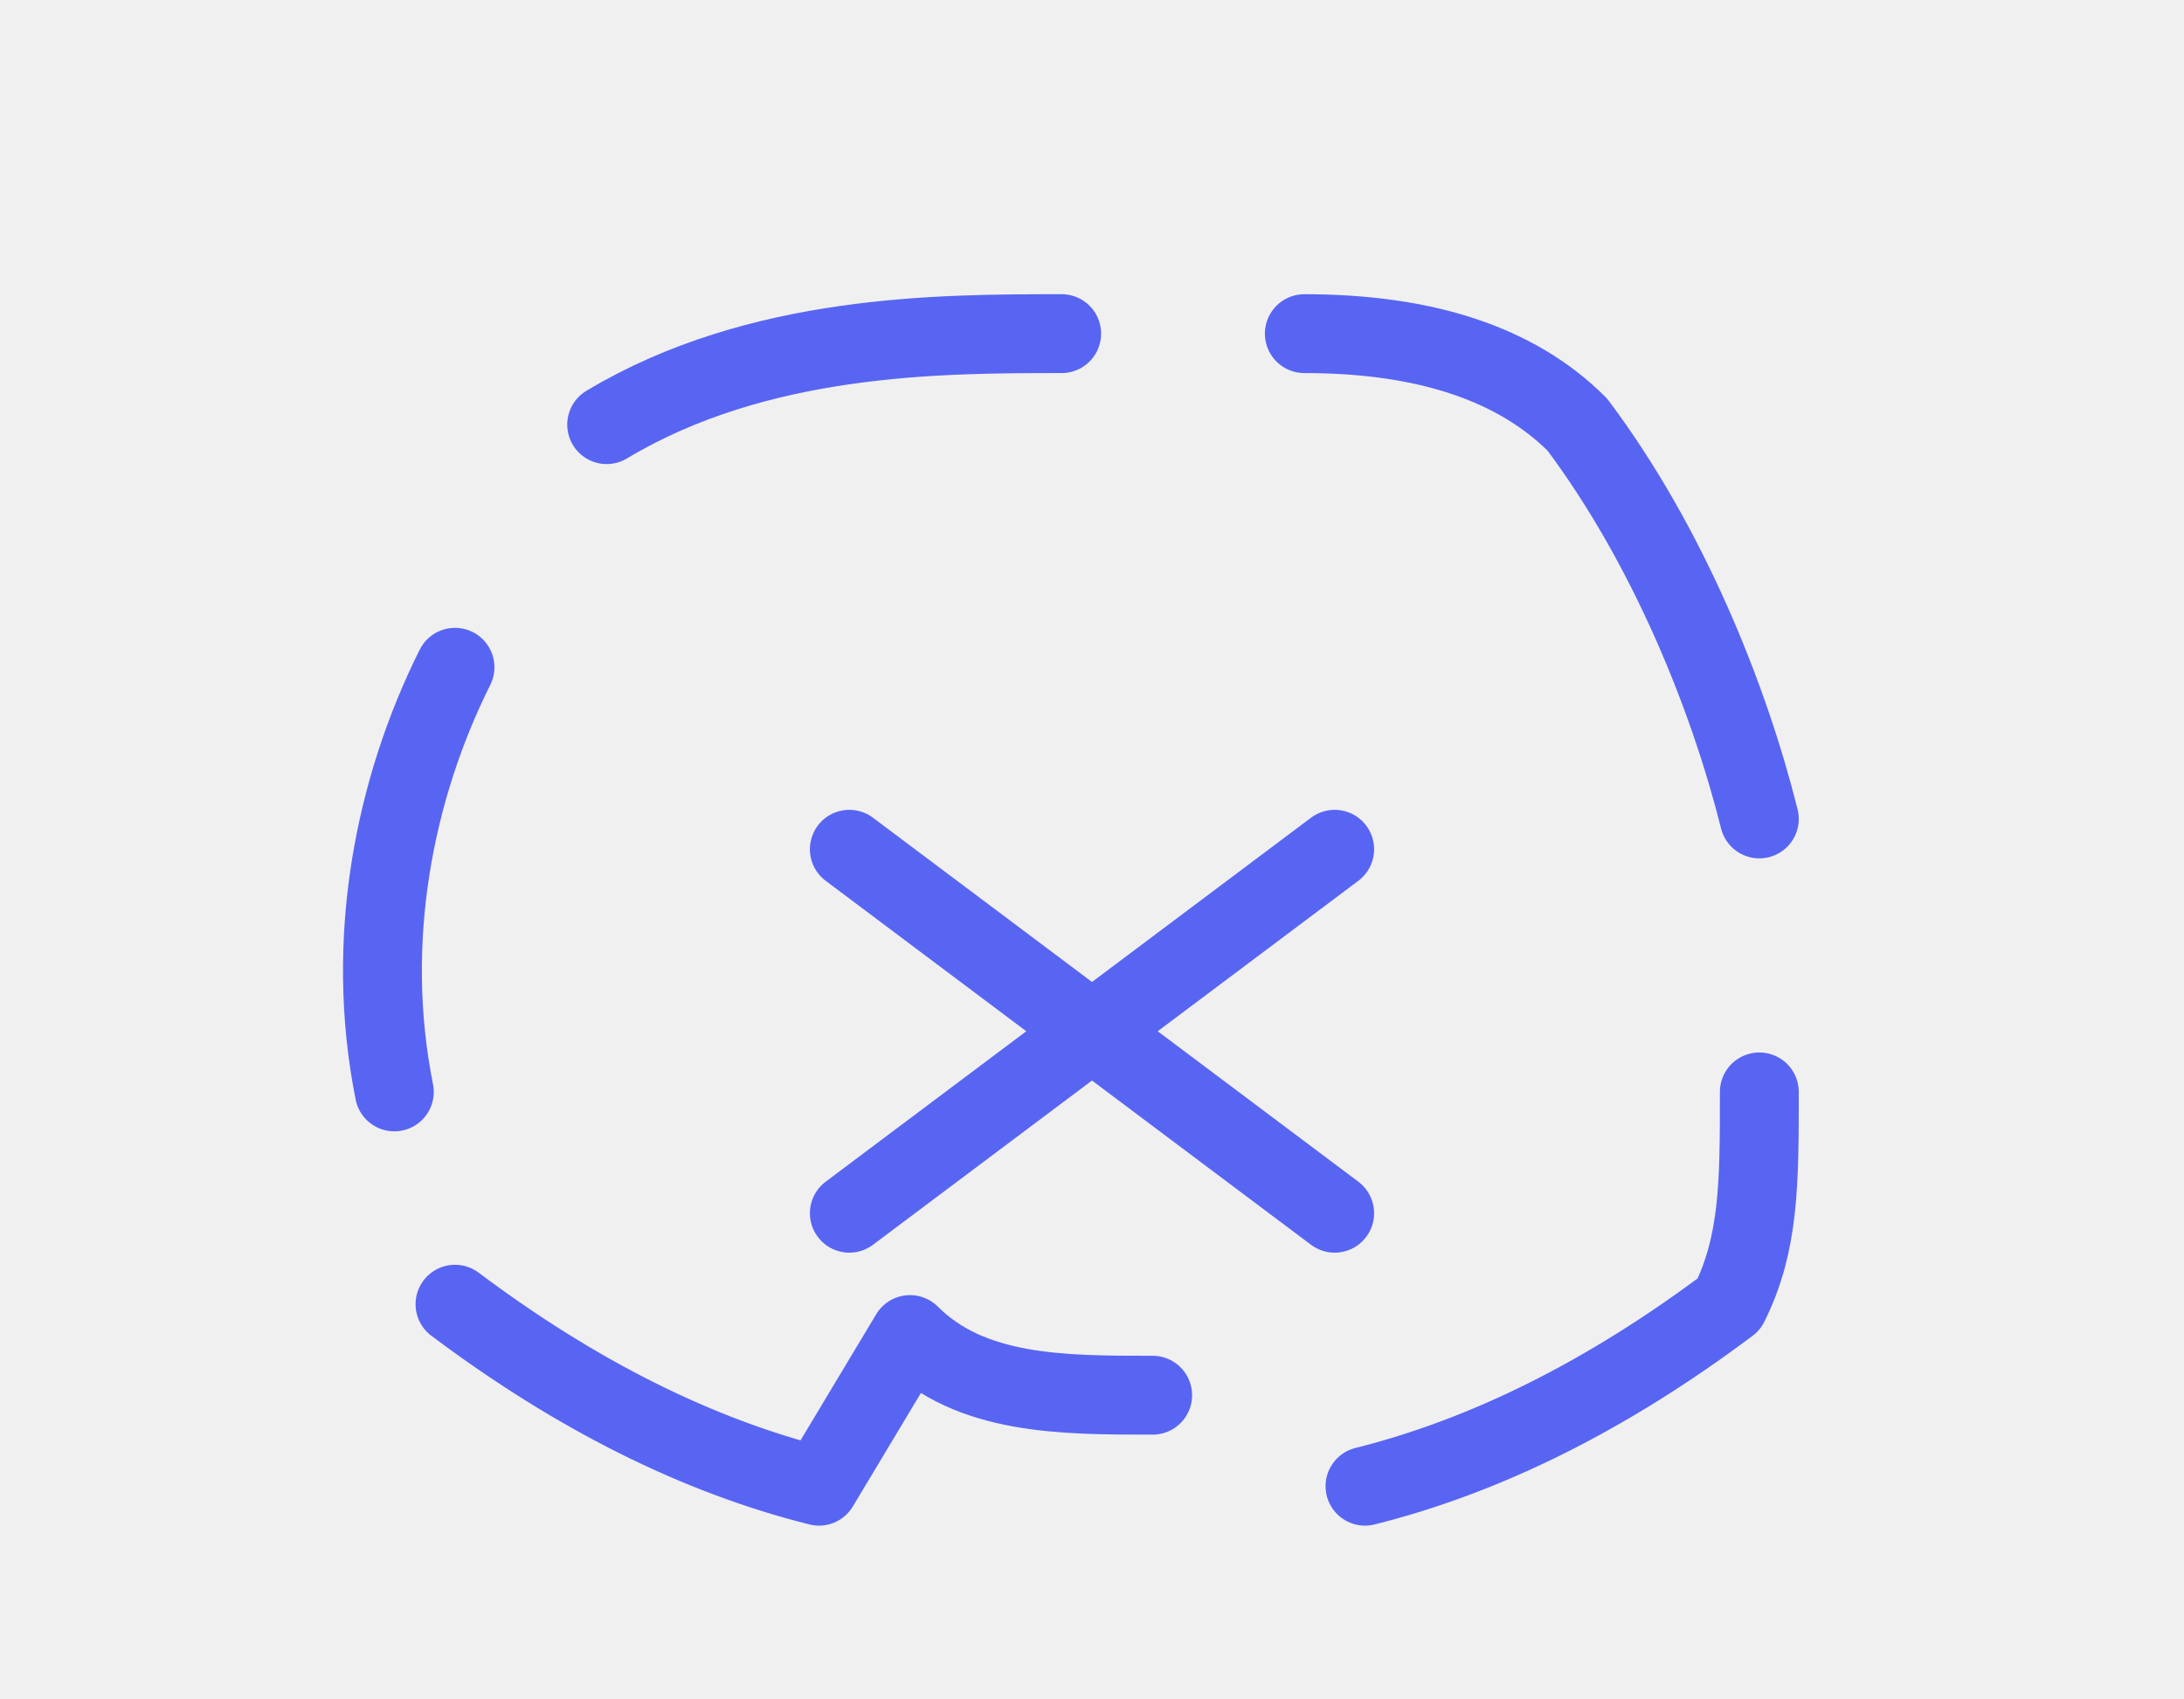
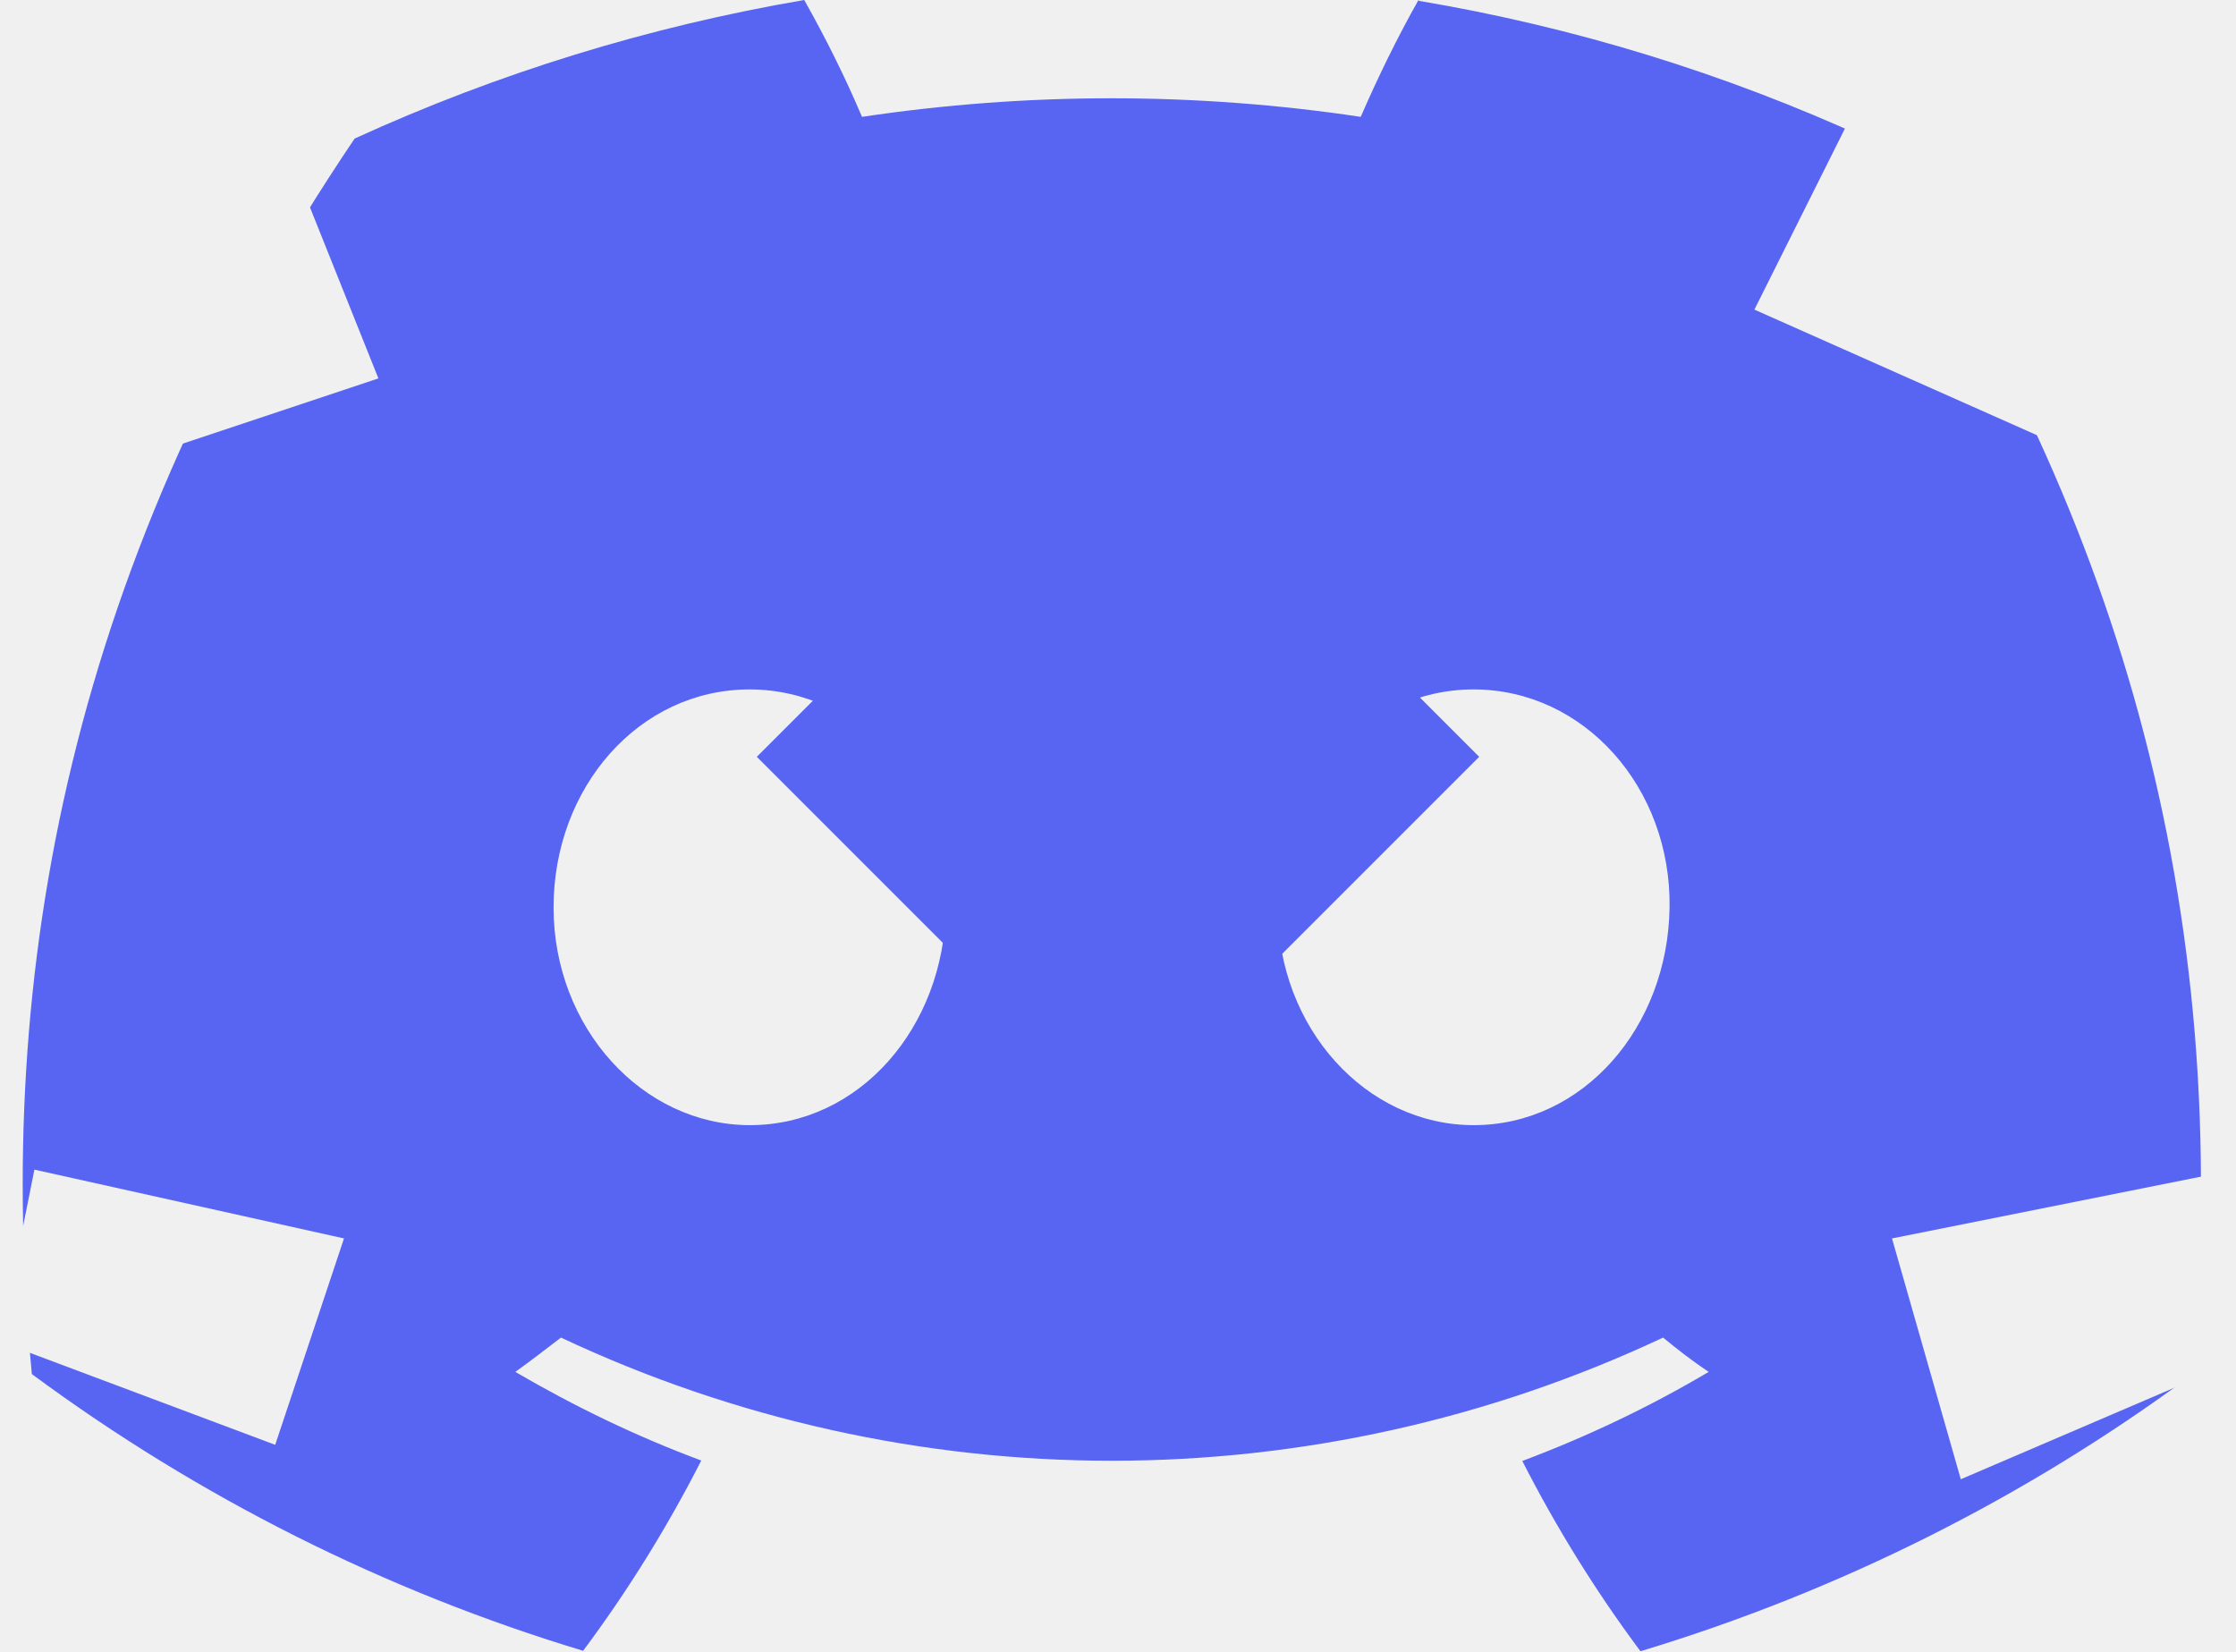
- <svg xmlns="http://www.w3.org/2000/svg" width="72" height="56" viewBox="0 0 72 56" fill="none">
-   <path d="M 20,14 C 25,11 31,11 35,11 M 43,11 C 47,11 50,12 52,14 C 55,18 57,23 58,27 M 58,36 C 58,39 58,41 57,43 C 53,46 49,48 45,49 M 38,46 C 35,46 32,46 30,44 L 27,49 C 23,48 19,46 15,43 M 13,36 C 12,31 13,26 15,22 M 28,28 L 44,40 M 44,28 L 28,40" stroke="#5865F2" stroke-width="2.6" stroke-linecap="round" stroke-linejoin="round" />
+ <svg xmlns="http://www.w3.org/2000/svg" width="65" height="48" viewBox="0 0 65 48" fill="none">
+   <defs>
+     <mask id="state-mask">
+       <rect width="65" height="48" fill="white" />
+       <path data-role="cutout" d="M0 9L9 6L11 11L2 14ZM54 3L63 7L60 13L51 9ZM1 34L10 36L8 42L0 39ZM55 36L65 34L64 40L57 43Z" fill="black" />
+     </mask>
+   </defs>
+   <path data-role="logo" d="M41.235 0C40.616 1.099 40.061 2.235 39.556 3.397C34.757 2.677 29.87 2.677 25.058 3.397C24.566 2.235 23.998 1.099 23.379 0C18.87 0.77 14.476 2.122 10.309 4.028C2.05 16.265 -0.186 28.186 0.926 39.943C5.762 43.517 11.18 46.245 16.951 47.987C18.252 46.245 19.401 44.388 20.386 42.456C18.517 41.762 16.711 40.89 14.981 39.88C15.436 39.552 15.878 39.211 16.307 38.882C26.448 43.656 38.192 43.656 48.345 38.882C48.774 39.236 49.216 39.577 49.671 39.88C47.941 40.903 46.135 41.762 44.253 42.469C45.238 44.401 46.388 46.257 47.688 48C53.459 46.257 58.877 43.542 63.713 39.968C65.027 26.33 61.466 14.51 54.305 4.041C50.151 2.134 45.756 0.783 41.248 0.025L41.235 0ZM21.8 32.707C18.681 32.707 16.092 29.878 16.092 26.38C16.092 22.882 18.58 20.041 21.788 20.041C24.995 20.041 27.546 22.895 27.496 26.38C27.445 29.866 24.983 32.707 21.8 32.707ZM42.839 32.707C39.707 32.707 37.144 29.878 37.144 26.38C37.144 22.882 39.631 20.041 42.839 20.041C46.047 20.041 48.585 22.895 48.534 26.38C48.484 29.866 46.021 32.707 42.839 32.707Z" fill="#5865F2" mask="url(#state-mask)" />
+   <path data-role="overlay" d="M25 19L32.5 26.5L40 19L43 22L35.5 29.5L43 37L40 40L32.5 32.5L25 40L22 37L29.5 29.5L22 22Z" fill="#5865F2" />
</svg>
